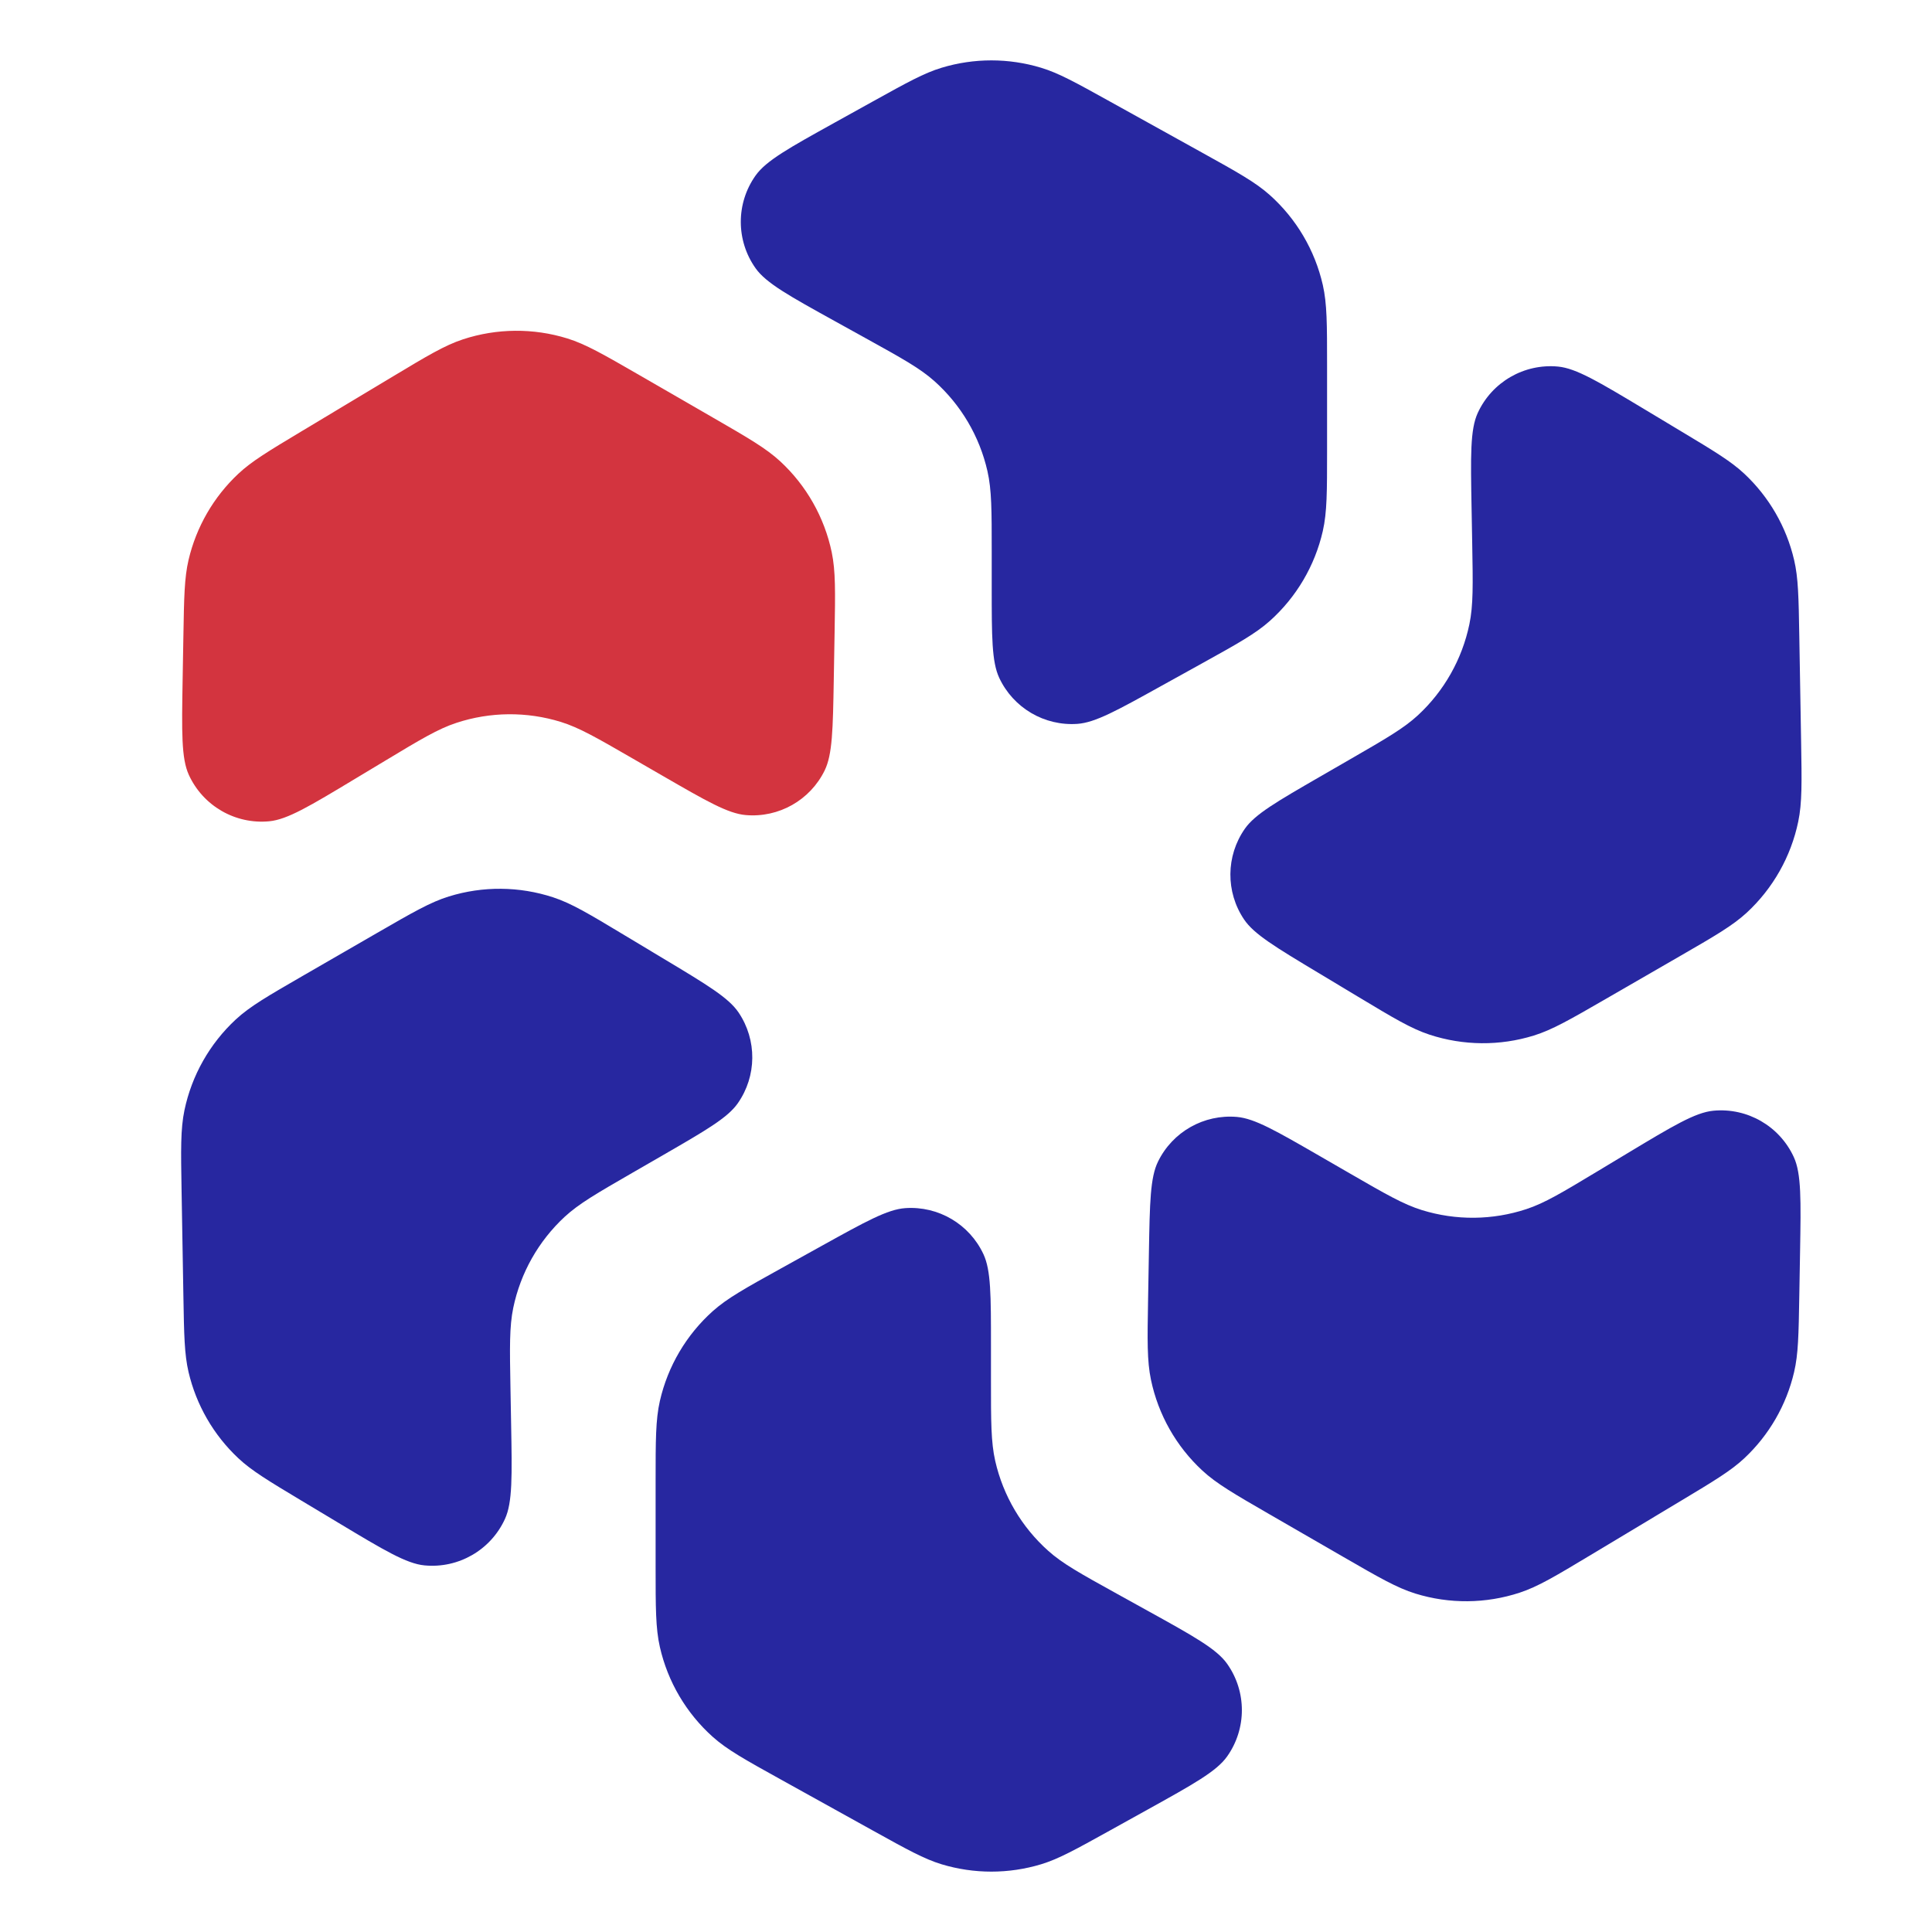
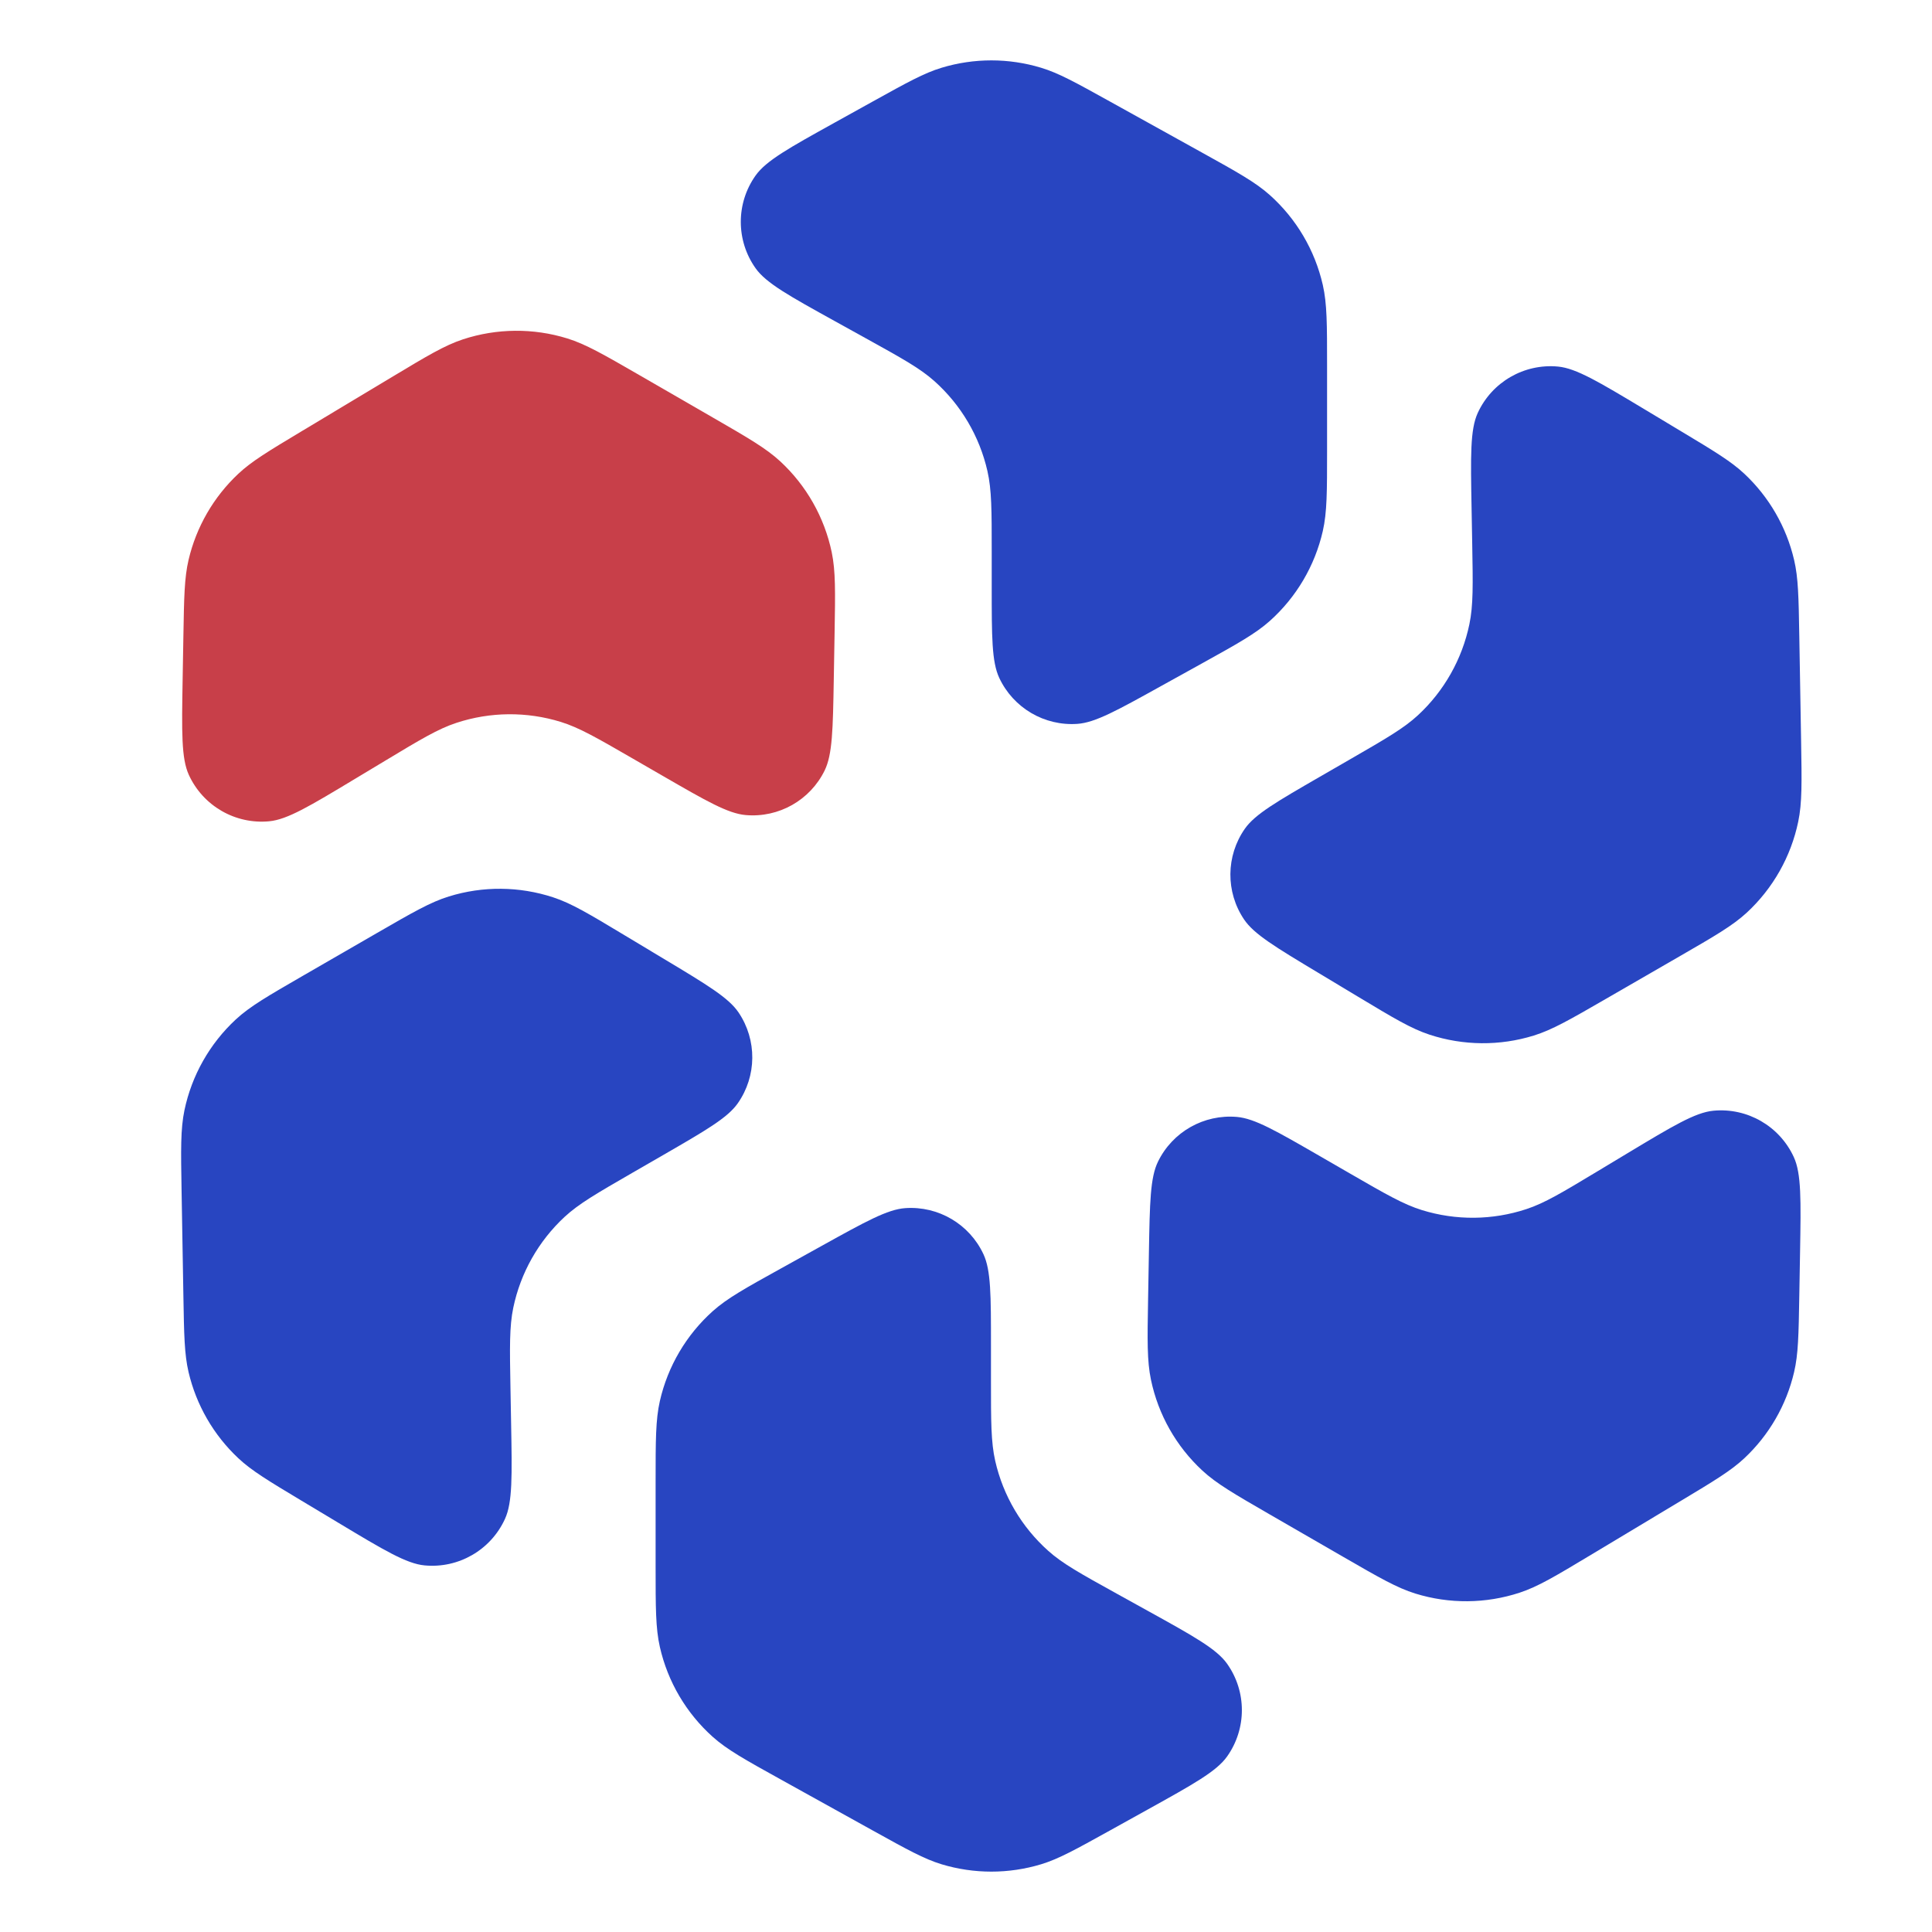
- <svg xmlns="http://www.w3.org/2000/svg" viewBox="0 0 64 64" fill="none">
-   <path d="M43.961 12.108C43.961 10.745 43.961 10.063 43.82 9.441C43.558 8.29 42.945 7.25 42.066 6.463C41.591 6.038 40.995 5.707 39.803 5.046L36.756 3.356C35.63 2.732 35.067 2.419 34.486 2.244C33.412 1.919 32.267 1.919 31.193 2.244C30.612 2.419 30.049 2.732 28.923 3.356L27.666 4.053C26.141 4.899 25.379 5.322 25.03 5.814C24.376 6.734 24.377 7.968 25.031 8.888C25.381 9.38 26.144 9.802 27.669 10.646L28.686 11.209C29.88 11.87 30.477 12.2 30.954 12.626C31.834 13.412 32.448 14.453 32.71 15.605C32.852 16.228 32.852 16.91 32.852 18.274V19.439C32.852 21.093 32.852 21.919 33.1 22.453C33.565 23.449 34.595 24.056 35.691 23.979C36.278 23.938 37.001 23.537 38.447 22.735L39.801 21.985C40.993 21.324 41.59 20.993 42.066 20.568C42.945 19.781 43.558 18.74 43.82 17.59C43.961 16.967 43.961 16.285 43.961 14.922V12.108Z" fill="#2727A0" />
-   <path d="M10.051 32.314C8.871 32.996 8.28 33.337 7.812 33.77C6.947 34.572 6.352 35.623 6.11 36.778C5.98 37.402 5.991 38.084 6.015 39.447L6.075 42.93C6.097 44.218 6.108 44.861 6.246 45.452C6.502 46.544 7.075 47.537 7.893 48.304C8.335 48.719 8.887 49.051 9.991 49.714L11.223 50.453C12.718 51.351 13.465 51.8 14.066 51.856C15.19 51.962 16.258 51.345 16.727 50.318C16.979 49.77 16.963 48.898 16.931 47.154L16.91 45.992C16.885 44.628 16.873 43.946 17.003 43.32C17.244 42.164 17.839 41.112 18.705 40.309C19.174 39.875 19.765 39.534 20.946 38.852L21.955 38.27C23.387 37.443 24.103 37.029 24.44 36.548C25.071 35.648 25.081 34.452 24.467 33.541C24.138 33.053 23.429 32.627 22.012 31.776L20.685 30.979C19.517 30.276 18.932 29.925 18.326 29.726C17.205 29.358 15.997 29.347 14.87 29.696C14.26 29.884 13.669 30.225 12.488 30.907L10.051 32.314Z" fill="#2727A0" />
-   <path d="M21.718 51.892C21.718 53.255 21.718 53.937 21.859 54.559C22.12 55.71 22.733 56.75 23.612 57.537C24.088 57.962 24.684 58.293 25.876 58.954L28.923 60.644C30.049 61.268 30.612 61.581 31.193 61.757C32.267 62.081 33.412 62.081 34.486 61.757C35.067 61.581 35.63 61.268 36.756 60.644L38.012 59.947C39.537 59.101 40.3 58.678 40.649 58.186C41.302 57.266 41.302 56.032 40.648 55.112C40.298 54.62 39.535 54.198 38.009 53.354L36.992 52.791C35.798 52.13 35.201 51.8 34.725 51.374C33.844 50.588 33.23 49.547 32.968 48.395C32.827 47.772 32.827 47.09 32.827 45.725V44.561C32.827 42.907 32.827 42.081 32.578 41.547C32.114 40.551 31.084 39.944 29.987 40.021C29.401 40.062 28.677 40.463 27.231 41.265L25.878 42.015C24.685 42.676 24.089 43.007 23.613 43.432C22.734 44.219 22.121 45.26 21.859 46.41C21.718 47.033 21.718 47.715 21.718 49.078V51.892Z" fill="#2727A0" />
-   <path d="M44.505 51.578C45.686 52.26 46.276 52.6 46.886 52.789C48.013 53.138 49.221 53.127 50.341 52.759C50.948 52.56 51.532 52.209 52.701 51.507L55.687 49.714C56.791 49.051 57.343 48.719 57.786 48.304C58.604 47.537 59.177 46.544 59.432 45.452C59.571 44.861 59.582 44.218 59.604 42.93L59.629 41.493C59.659 39.75 59.674 38.878 59.422 38.33C58.951 37.304 57.883 36.688 56.759 36.794C56.158 36.851 55.411 37.301 53.917 38.2L52.922 38.799C51.752 39.503 51.168 39.855 50.561 40.054C49.439 40.424 48.231 40.435 47.103 40.086C46.492 39.897 45.901 39.556 44.72 38.874L43.711 38.291C42.279 37.465 41.563 37.051 40.977 37C39.882 36.904 38.842 37.493 38.36 38.481C38.102 39.009 38.088 39.836 38.059 41.489L38.032 43.036C38.008 44.4 37.996 45.081 38.127 45.706C38.368 46.861 38.963 47.913 39.829 48.714C40.297 49.148 40.888 49.489 42.068 50.171L44.505 51.578Z" fill="#2727A0" />
-   <path d="M55.627 31.686C56.808 31.004 57.398 30.663 57.867 30.23C58.732 29.428 59.327 28.377 59.568 27.222C59.699 26.598 59.687 25.916 59.664 24.553L59.604 21.07C59.582 19.782 59.571 19.139 59.432 18.548C59.177 17.456 58.604 16.463 57.786 15.696C57.343 15.281 56.791 14.949 55.687 14.286L54.456 13.546C52.961 12.649 52.213 12.2 51.612 12.143C50.488 12.038 49.421 12.655 48.951 13.682C48.7 14.23 48.716 15.102 48.748 16.846L48.769 18.008C48.793 19.372 48.806 20.054 48.675 20.68C48.434 21.836 47.84 22.888 46.974 23.691C46.505 24.125 45.914 24.466 44.732 25.148L43.724 25.73C42.292 26.557 41.576 26.971 41.238 27.452C40.608 28.352 40.597 29.548 41.212 30.459C41.541 30.947 42.25 31.373 43.667 32.224L44.993 33.021C46.162 33.724 46.747 34.075 47.353 34.274C48.474 34.642 49.682 34.653 50.809 34.304C51.419 34.115 52.009 33.775 53.19 33.093L55.627 31.686Z" fill="#2727A0" />
-   <path d="M21.173 12.422C19.992 11.741 19.402 11.4 18.792 11.211C17.666 10.863 16.458 10.873 15.337 11.241C14.731 11.44 14.146 11.791 12.978 12.493L9.991 14.286C8.887 14.949 8.335 15.281 7.893 15.696C7.075 16.463 6.502 17.456 6.246 18.548C6.108 19.139 6.097 19.783 6.075 21.07L6.05 22.507C6.02 24.25 6.005 25.122 6.256 25.67C6.727 26.697 7.795 27.313 8.919 27.206C9.52 27.149 10.267 26.7 11.761 25.8L12.757 25.201C13.926 24.497 14.511 24.145 15.118 23.946C16.239 23.576 17.448 23.566 18.576 23.914C19.186 24.103 19.777 24.444 20.959 25.127L21.967 25.709C23.399 26.536 24.116 26.949 24.701 27C25.796 27.096 26.837 26.508 27.319 25.52C27.576 24.991 27.591 24.164 27.62 22.511L27.647 20.964C27.67 19.6 27.682 18.919 27.552 18.294C27.31 17.139 26.715 16.088 25.85 15.286C25.381 14.852 24.791 14.511 23.61 13.829L21.173 12.422Z" fill="#D3343F" />
+ <svg xmlns="http://www.w3.org/2000/svg" width="64" height="64" viewBox="0 0 64 64" fill="none">
+   <path d="M43.961 12.108C43.961 10.745 43.961 10.063 43.82 9.441C43.558 8.29 42.945 7.25 42.066 6.463C41.591 6.038 40.995 5.707 39.803 5.046L36.756 3.356C35.63 2.732 35.067 2.419 34.486 2.244C33.412 1.919 32.267 1.919 31.193 2.244C30.612 2.419 30.049 2.732 28.923 3.356L27.666 4.053C26.141 4.899 25.379 5.322 25.03 5.814C24.376 6.734 24.377 7.968 25.031 8.888C25.381 9.38 26.144 9.802 27.669 10.646L28.686 11.209C29.88 11.87 30.477 12.2 30.954 12.626C31.834 13.412 32.448 14.453 32.71 15.605C32.852 16.228 32.852 16.91 32.852 18.274V19.439C32.852 21.093 32.852 21.919 33.1 22.453C33.565 23.449 34.595 24.056 35.691 23.979C36.278 23.938 37.001 23.537 38.447 22.735L39.801 21.985C40.993 21.324 41.59 20.993 42.066 20.568C42.945 19.781 43.558 18.74 43.82 17.59C43.961 16.967 43.961 16.285 43.961 14.922V12.108Z" fill="#2845C1" />
+   <path d="M10.051 32.314C8.871 32.996 8.28 33.337 7.812 33.77C6.947 34.572 6.352 35.623 6.11 36.778C5.98 37.402 5.991 38.084 6.015 39.447L6.075 42.93C6.097 44.218 6.108 44.861 6.246 45.452C6.502 46.544 7.075 47.537 7.893 48.304C8.335 48.719 8.887 49.051 9.991 49.714L11.223 50.453C12.718 51.351 13.465 51.8 14.066 51.856C15.19 51.962 16.258 51.345 16.727 50.318C16.979 49.77 16.963 48.898 16.931 47.154L16.91 45.992C16.885 44.628 16.873 43.946 17.003 43.32C17.244 42.164 17.839 41.112 18.705 40.309C19.174 39.875 19.765 39.534 20.946 38.852L21.955 38.27C23.387 37.443 24.103 37.029 24.44 36.548C25.071 35.648 25.081 34.452 24.467 33.541C24.138 33.053 23.429 32.627 22.012 31.776L20.685 30.979C19.517 30.276 18.932 29.925 18.326 29.726C17.205 29.358 15.997 29.347 14.87 29.696C14.26 29.884 13.669 30.225 12.488 30.907L10.051 32.314Z" fill="#2845C1" />
+   <path d="M21.718 51.892C21.718 53.255 21.718 53.937 21.859 54.559C22.12 55.71 22.733 56.75 23.612 57.537C24.088 57.962 24.684 58.293 25.876 58.954L28.923 60.644C30.049 61.268 30.612 61.581 31.193 61.757C32.267 62.081 33.412 62.081 34.486 61.757C35.067 61.581 35.63 61.268 36.756 60.644L38.012 59.947C39.537 59.101 40.3 58.678 40.649 58.186C41.302 57.266 41.302 56.032 40.648 55.112C40.298 54.62 39.535 54.198 38.009 53.354L36.992 52.791C35.798 52.13 35.201 51.8 34.725 51.374C33.844 50.588 33.23 49.547 32.968 48.395C32.827 47.772 32.827 47.09 32.827 45.725V44.561C32.827 42.907 32.827 42.081 32.578 41.547C32.114 40.551 31.084 39.944 29.987 40.021C29.401 40.062 28.677 40.463 27.231 41.265L25.878 42.015C24.685 42.676 24.089 43.007 23.613 43.432C22.734 44.219 22.121 45.26 21.859 46.41C21.718 47.033 21.718 47.715 21.718 49.078V51.892Z" fill="#2845C1" />
+   <path d="M44.505 51.578C45.686 52.26 46.276 52.6 46.886 52.789C48.013 53.138 49.221 53.127 50.341 52.759C50.948 52.56 51.532 52.209 52.701 51.507L55.687 49.714C56.791 49.051 57.343 48.719 57.786 48.304C58.604 47.537 59.177 46.544 59.432 45.452C59.571 44.861 59.582 44.218 59.604 42.93L59.629 41.493C59.659 39.75 59.674 38.878 59.422 38.33C58.951 37.304 57.883 36.688 56.759 36.794C56.158 36.851 55.411 37.301 53.917 38.2L52.922 38.799C51.752 39.503 51.168 39.855 50.561 40.054C49.439 40.424 48.231 40.435 47.103 40.086C46.492 39.897 45.901 39.556 44.72 38.874L43.711 38.291C42.279 37.465 41.563 37.051 40.977 37C39.882 36.904 38.842 37.493 38.36 38.481C38.102 39.009 38.088 39.836 38.059 41.489L38.032 43.036C38.008 44.4 37.996 45.081 38.127 45.706C38.368 46.861 38.963 47.913 39.829 48.714C40.297 49.148 40.888 49.489 42.068 50.171L44.505 51.578Z" fill="#2845C1" />
+   <path d="M55.627 31.686C56.808 31.004 57.398 30.663 57.867 30.23C58.732 29.428 59.327 28.377 59.568 27.222C59.699 26.598 59.687 25.916 59.664 24.553L59.604 21.07C59.582 19.782 59.571 19.139 59.432 18.548C59.177 17.456 58.604 16.463 57.786 15.696C57.343 15.281 56.791 14.949 55.687 14.286L54.456 13.546C52.961 12.649 52.213 12.2 51.612 12.143C50.488 12.038 49.421 12.655 48.951 13.682C48.7 14.23 48.716 15.102 48.748 16.846L48.769 18.008C48.793 19.372 48.806 20.054 48.675 20.68C48.434 21.836 47.84 22.888 46.974 23.691C46.505 24.125 45.914 24.466 44.732 25.148L43.724 25.73C42.292 26.557 41.576 26.971 41.238 27.452C40.608 28.352 40.597 29.548 41.212 30.459C41.541 30.947 42.25 31.373 43.667 32.224L44.993 33.021C46.162 33.724 46.747 34.075 47.353 34.274C48.474 34.642 49.682 34.653 50.809 34.304C51.419 34.115 52.009 33.775 53.19 33.093L55.627 31.686Z" fill="#2845C1" />
+   <path d="M21.173 12.422C19.992 11.741 19.402 11.4 18.792 11.211C17.666 10.863 16.458 10.873 15.337 11.241C14.731 11.44 14.146 11.791 12.978 12.493L9.991 14.286C8.887 14.949 8.335 15.281 7.893 15.696C7.075 16.463 6.502 17.456 6.246 18.548C6.108 19.139 6.097 19.783 6.075 21.07L6.05 22.507C6.02 24.25 6.005 25.122 6.256 25.67C6.727 26.697 7.795 27.313 8.919 27.206C9.52 27.149 10.267 26.7 11.761 25.8L12.757 25.201C13.926 24.497 14.511 24.145 15.118 23.946C16.239 23.576 17.448 23.566 18.576 23.914C19.186 24.103 19.777 24.444 20.959 25.127L21.967 25.709C23.399 26.536 24.116 26.949 24.701 27C25.796 27.096 26.837 26.508 27.319 25.52C27.576 24.991 27.591 24.164 27.62 22.511L27.647 20.964C27.67 19.6 27.682 18.919 27.552 18.294C27.31 17.139 26.715 16.088 25.85 15.286C25.381 14.852 24.791 14.511 23.61 13.829L21.173 12.422Z" fill="#C83F49" />
</svg>
